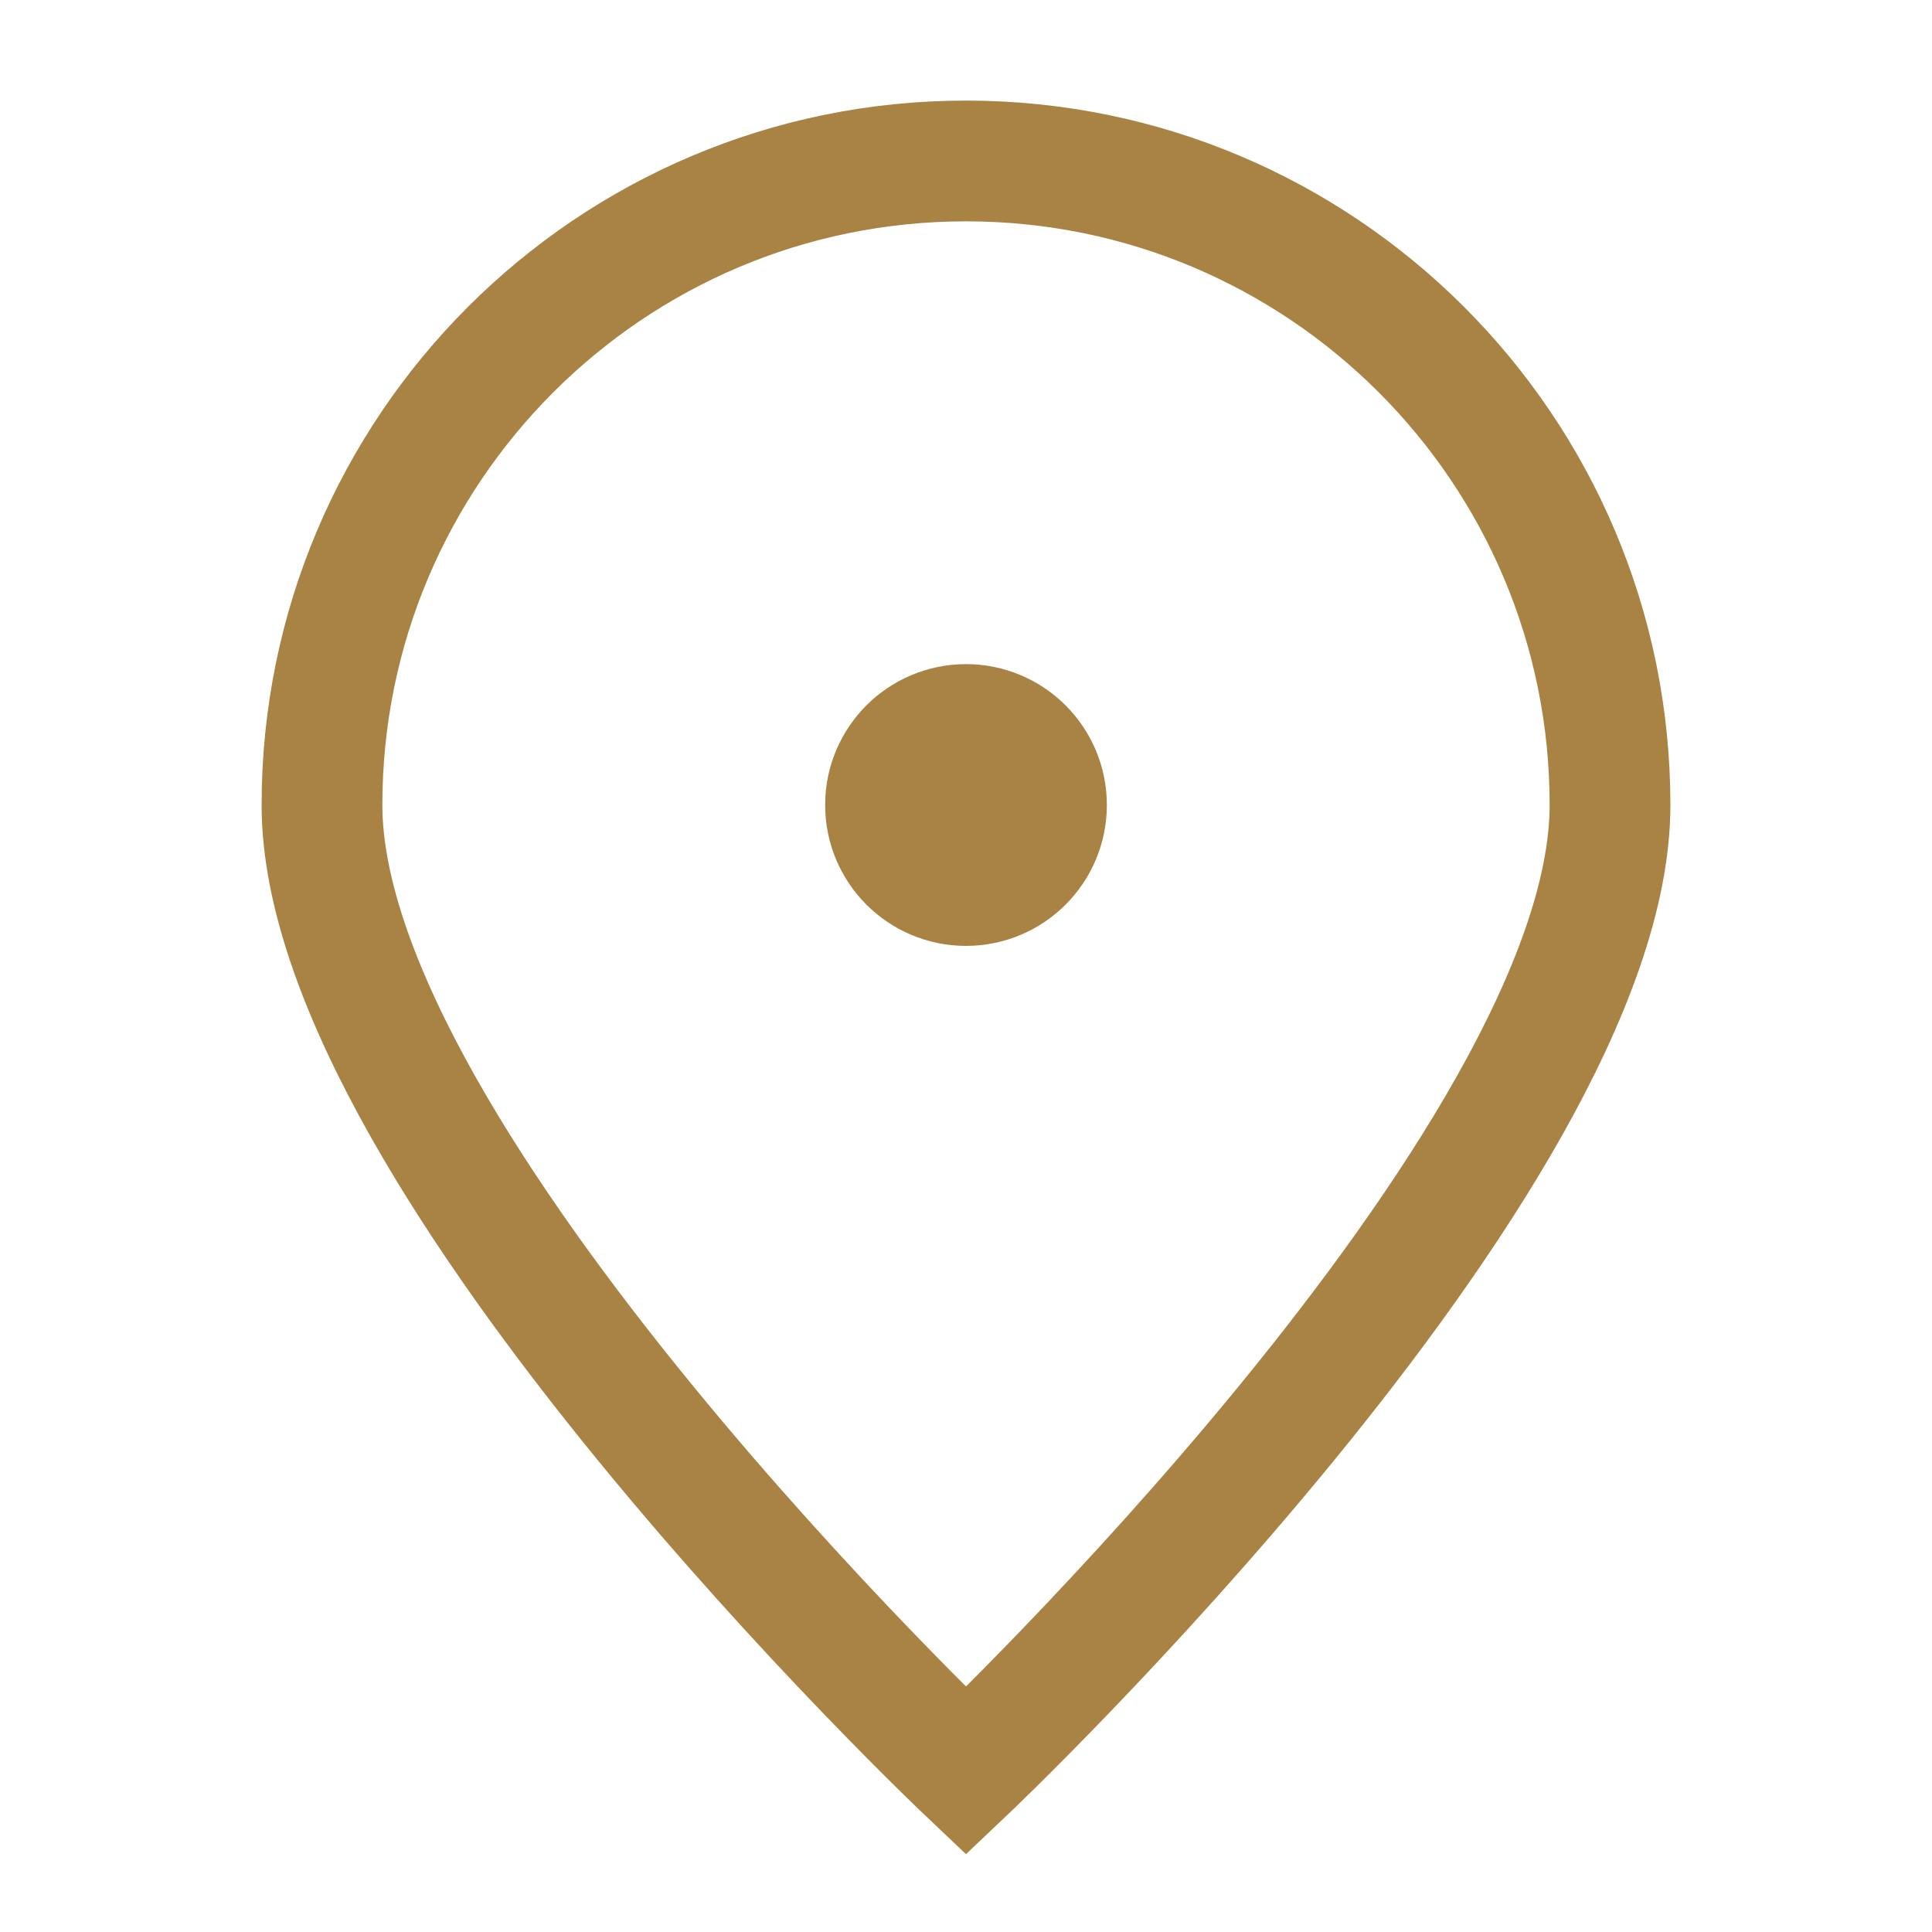
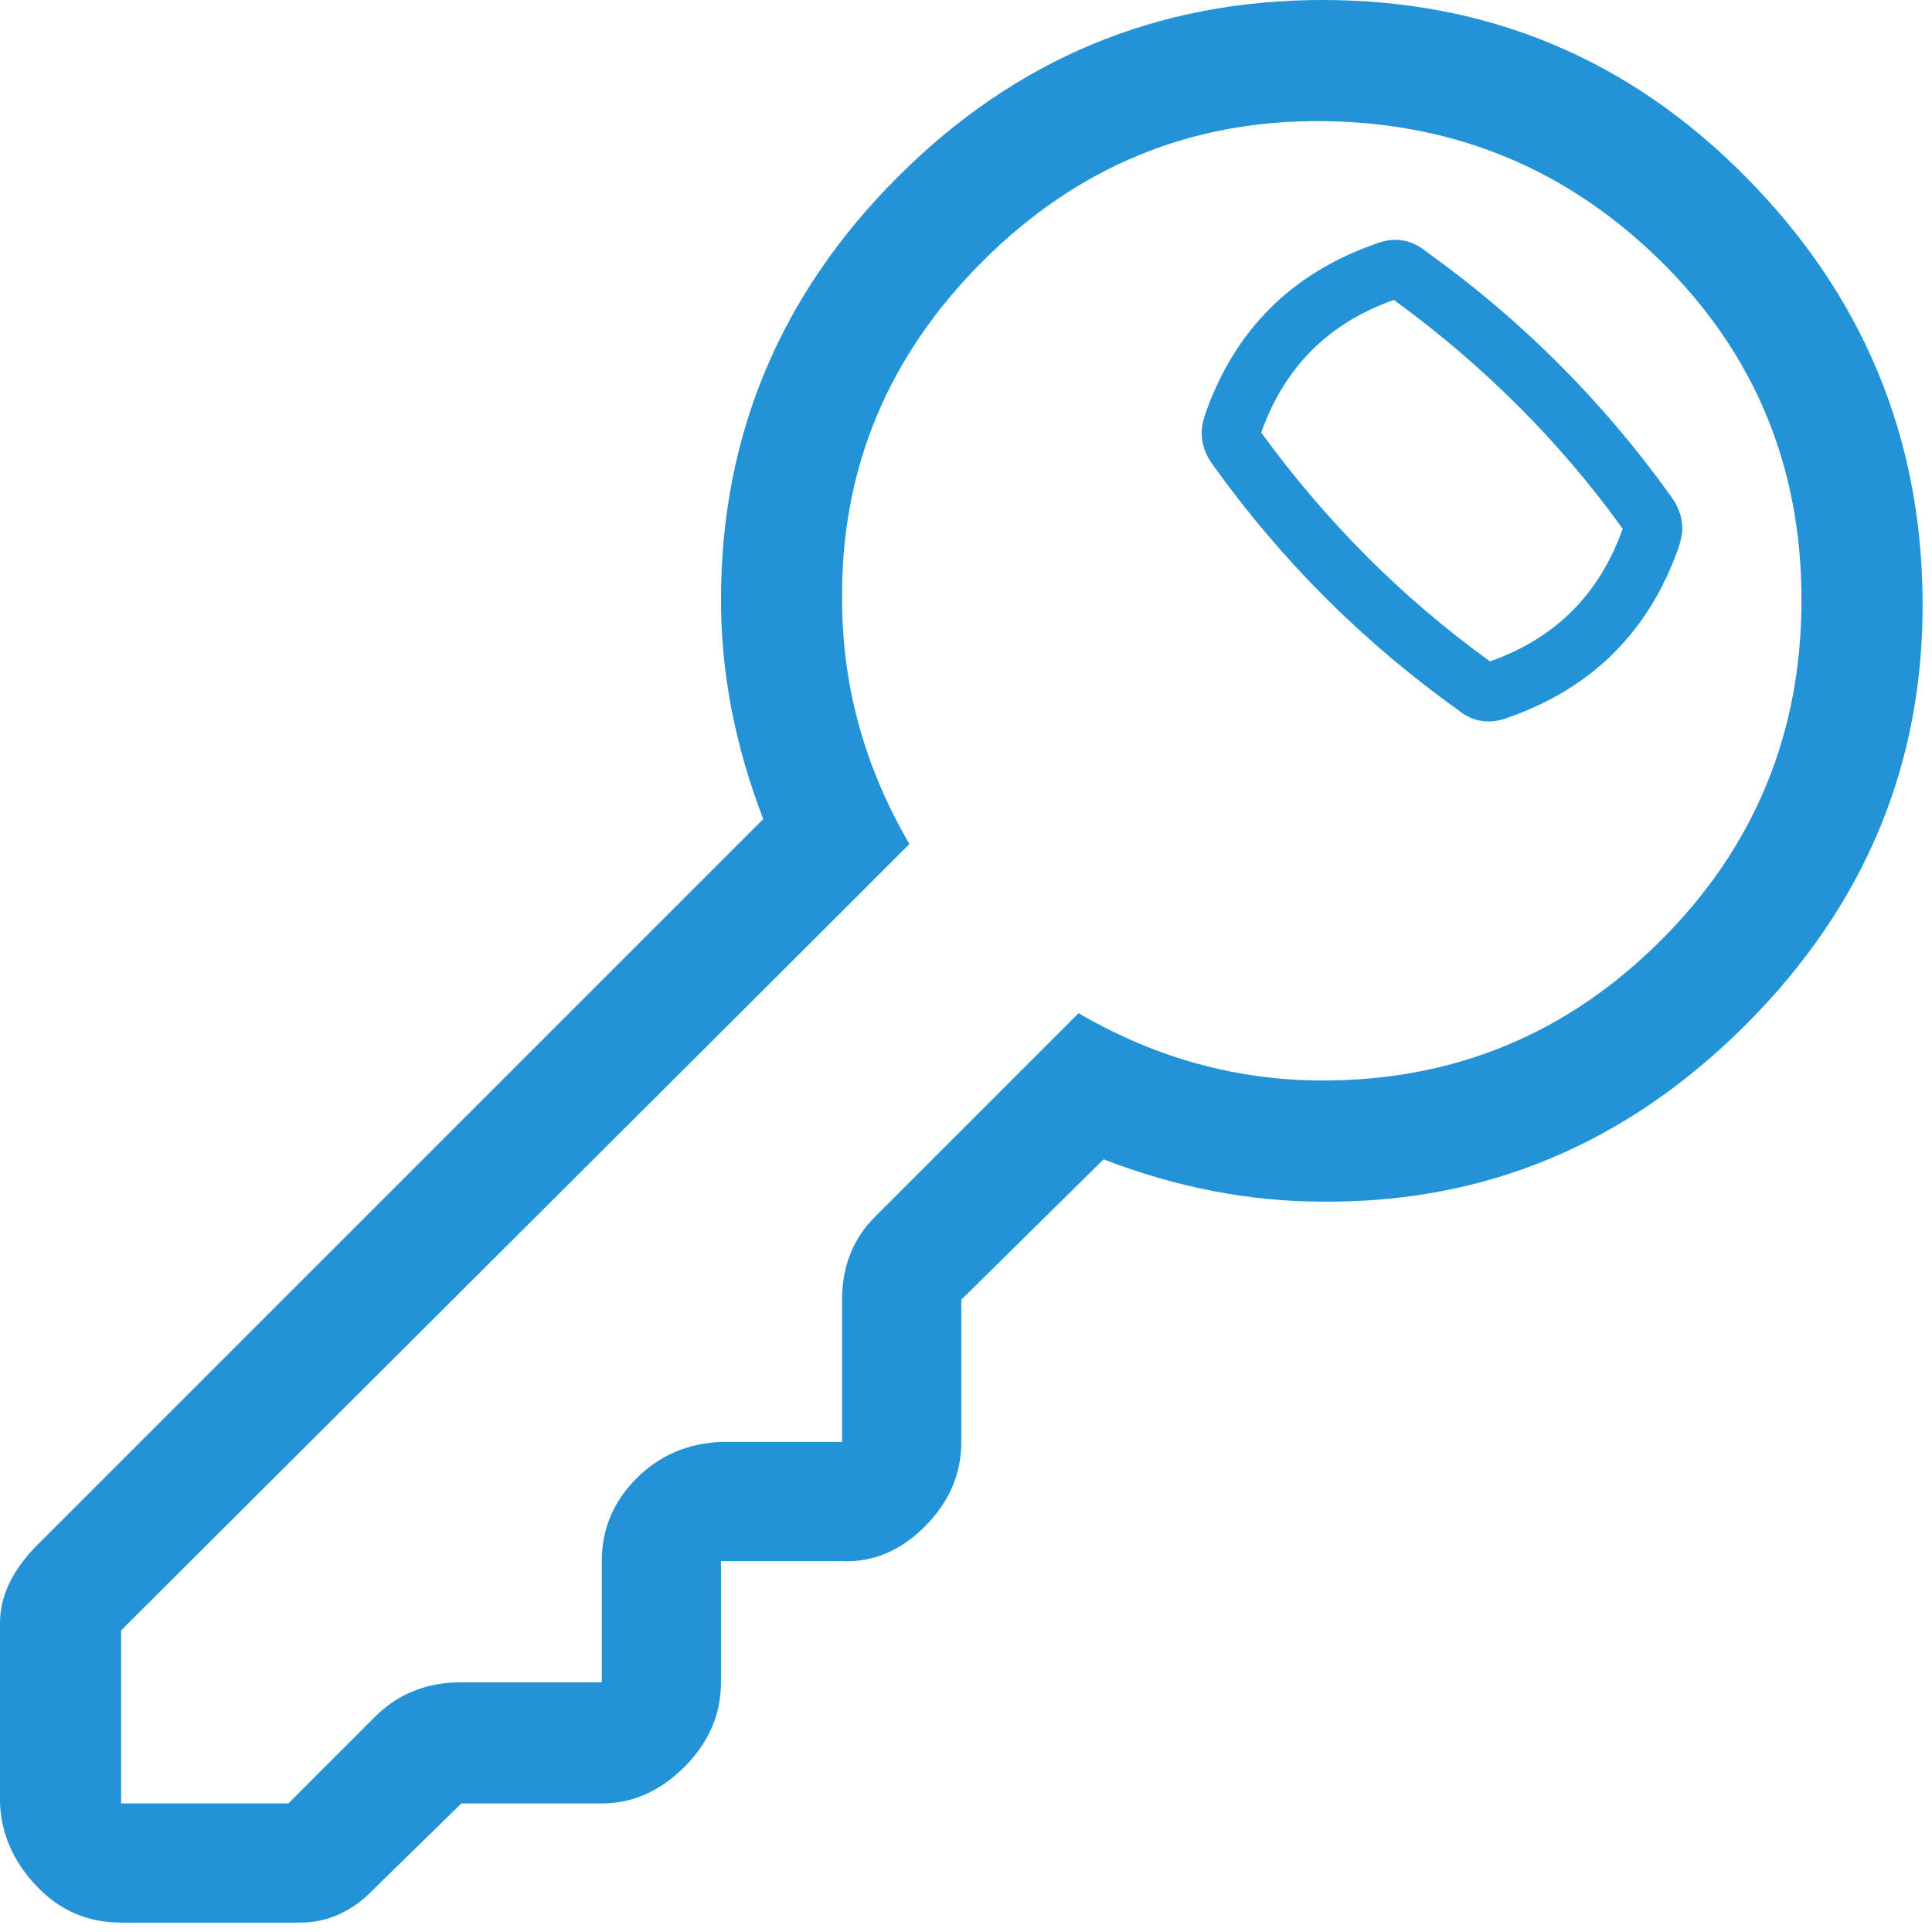
- <svg xmlns="http://www.w3.org/2000/svg" width="32" height="32" viewBox="0 0 32 32" fill="none">
-   <path d="M26.667 13.333C26.667 19.224 16 29.333 16 29.333C16 29.333 5.333 19.224 5.333 13.333C5.333 7.442 10.109 2.666 16 2.666C21.891 2.666 26.667 7.442 26.667 13.333Z" stroke="#A88343" stroke-width="2" />
-   <path d="M16 14.667C16.736 14.667 17.333 14.07 17.333 13.333C17.333 12.597 16.736 12 16 12C15.264 12 14.667 12.597 14.667 13.333C14.667 14.07 15.264 14.667 16 14.667Z" fill="#A88343" stroke="#A88343" stroke-width="2" stroke-linecap="round" stroke-linejoin="round" />
+ <svg xmlns="http://www.w3.org/2000/svg" width="84" height="84" viewBox="0 0 84 84" fill="none">
+   <path d="M0 78.409V70.552C0 69.437 0.502 68.35 1.505 67.291L33.186 35.61C31.96 32.434 31.347 29.257 31.347 26.081C31.347 18.948 33.91 12.817 39.037 7.69C44.164 2.563 50.322 -7.62939e-06 57.511 -7.62939e-06C64.7 -7.62939e-06 70.83 2.563 75.901 7.69C80.973 12.817 83.536 18.948 83.592 26.081C83.648 33.214 81.084 39.372 75.901 44.554C70.719 49.737 64.589 52.301 57.511 52.245C54.335 52.245 51.158 51.632 47.982 50.406L41.796 56.508V62.694C41.796 64.087 41.267 65.313 40.208 66.372C39.149 67.431 37.951 67.932 36.613 67.877H31.347V73.143C31.347 74.536 30.817 75.762 29.759 76.821C28.7 77.88 27.502 78.409 26.164 78.409H20.062L16.3 82.087C15.353 83.09 14.266 83.592 13.04 83.592H5.266C3.817 83.592 2.591 83.062 1.588 82.004C0.585 80.945 0.056 79.747 0 78.409H0ZM5.266 78.409H12.539L16.3 74.647C17.303 73.644 18.557 73.143 20.062 73.143H26.164V67.877C26.164 66.483 26.666 65.285 27.669 64.282C28.672 63.279 29.898 62.75 31.347 62.694H36.613V56.508C36.613 55.059 37.087 53.861 38.034 52.914L46.895 44.053C50.239 46.003 53.777 46.979 57.511 46.979C63.251 46.979 68.155 44.944 72.223 40.876C76.291 36.808 78.326 31.876 78.326 26.081C78.326 20.285 76.291 15.381 72.223 11.368C68.155 7.356 63.251 5.322 57.511 5.266C51.771 5.211 46.839 7.245 42.715 11.368C38.592 15.492 36.557 20.396 36.613 26.081C36.613 29.814 37.589 33.353 39.539 36.697L35.777 40.458L5.266 70.886V78.409V78.409ZM52.245 18.808C52.245 18.585 52.301 18.307 52.412 17.972C53.694 14.35 56.146 11.898 59.768 10.616C60.604 10.282 61.356 10.393 62.025 10.95C66.149 13.904 69.688 17.443 72.641 21.567C72.976 22.012 73.143 22.486 73.143 22.988C73.143 23.211 73.087 23.489 72.976 23.824C71.694 27.446 69.242 29.898 65.62 31.18C64.784 31.514 64.031 31.403 63.363 30.845C59.239 27.892 55.7 24.353 52.746 20.229C52.412 19.783 52.245 19.31 52.245 18.808ZM54.836 18.808C57.678 22.709 60.994 26.025 64.784 28.756C67.626 27.753 69.548 25.83 70.552 22.988C67.821 19.198 64.505 15.882 60.604 13.04C57.762 14.043 55.839 15.966 54.836 18.808V18.808Z" fill="#2293D7" />
</svg>
